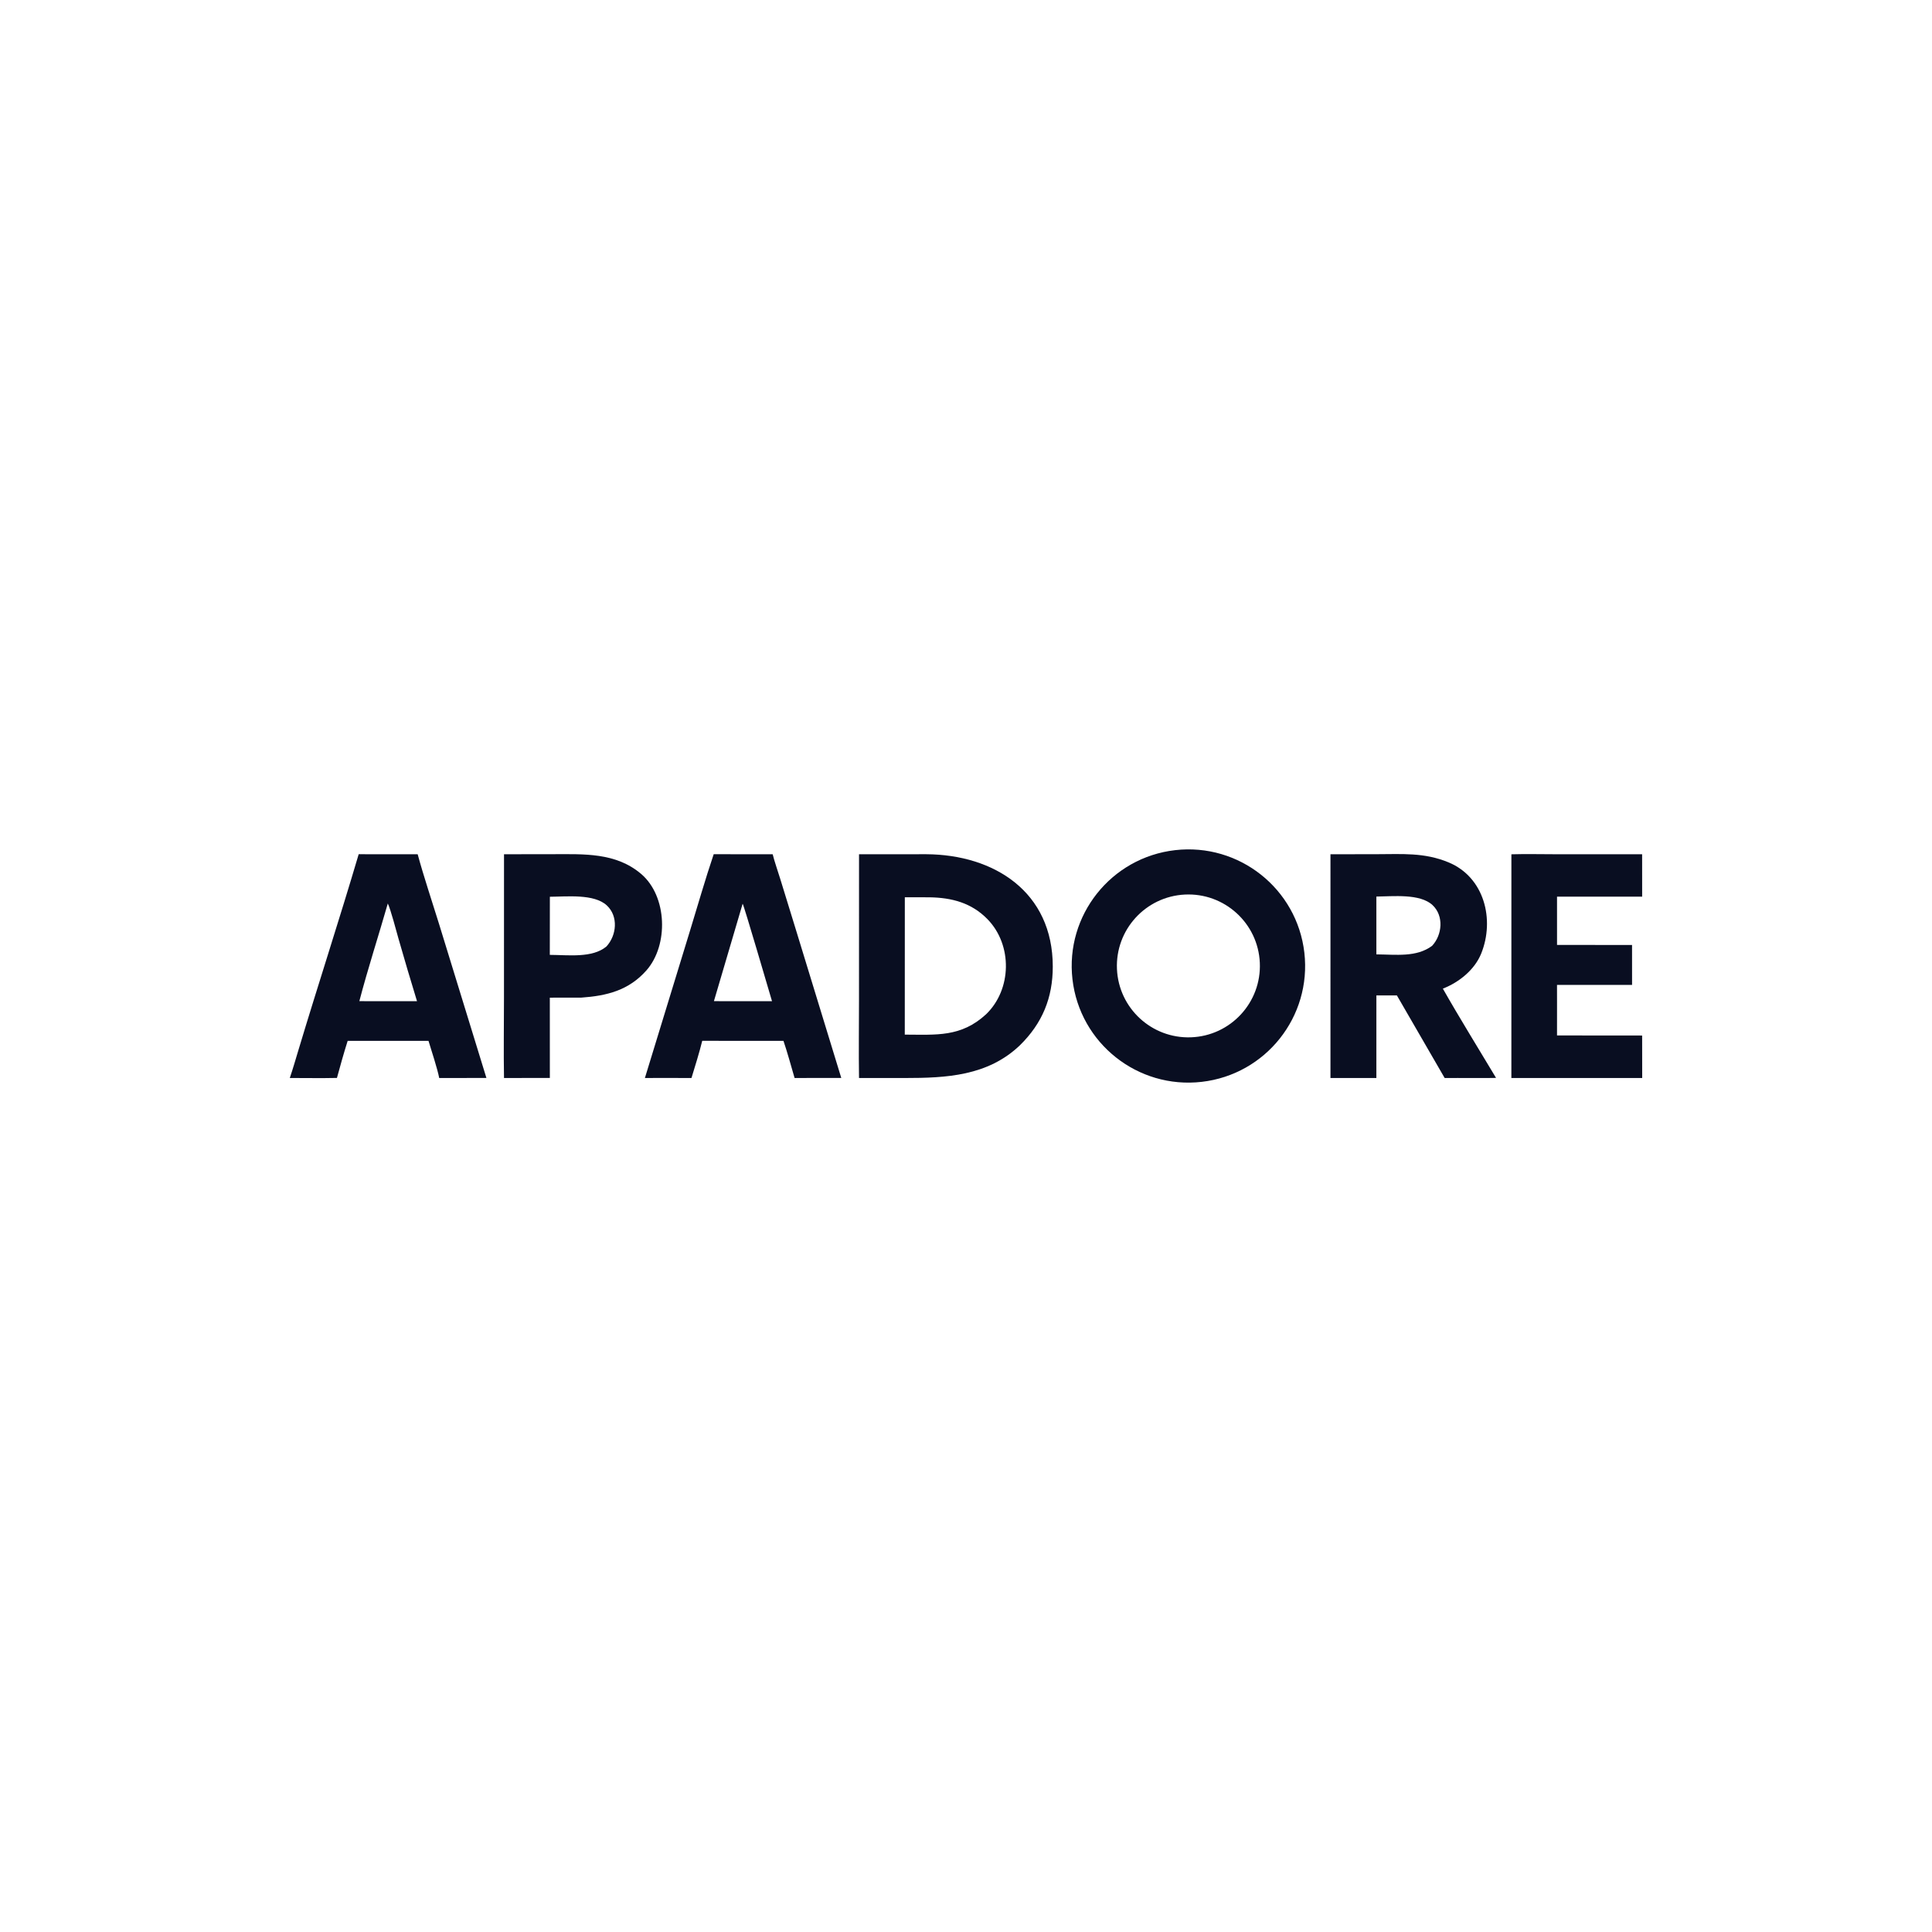
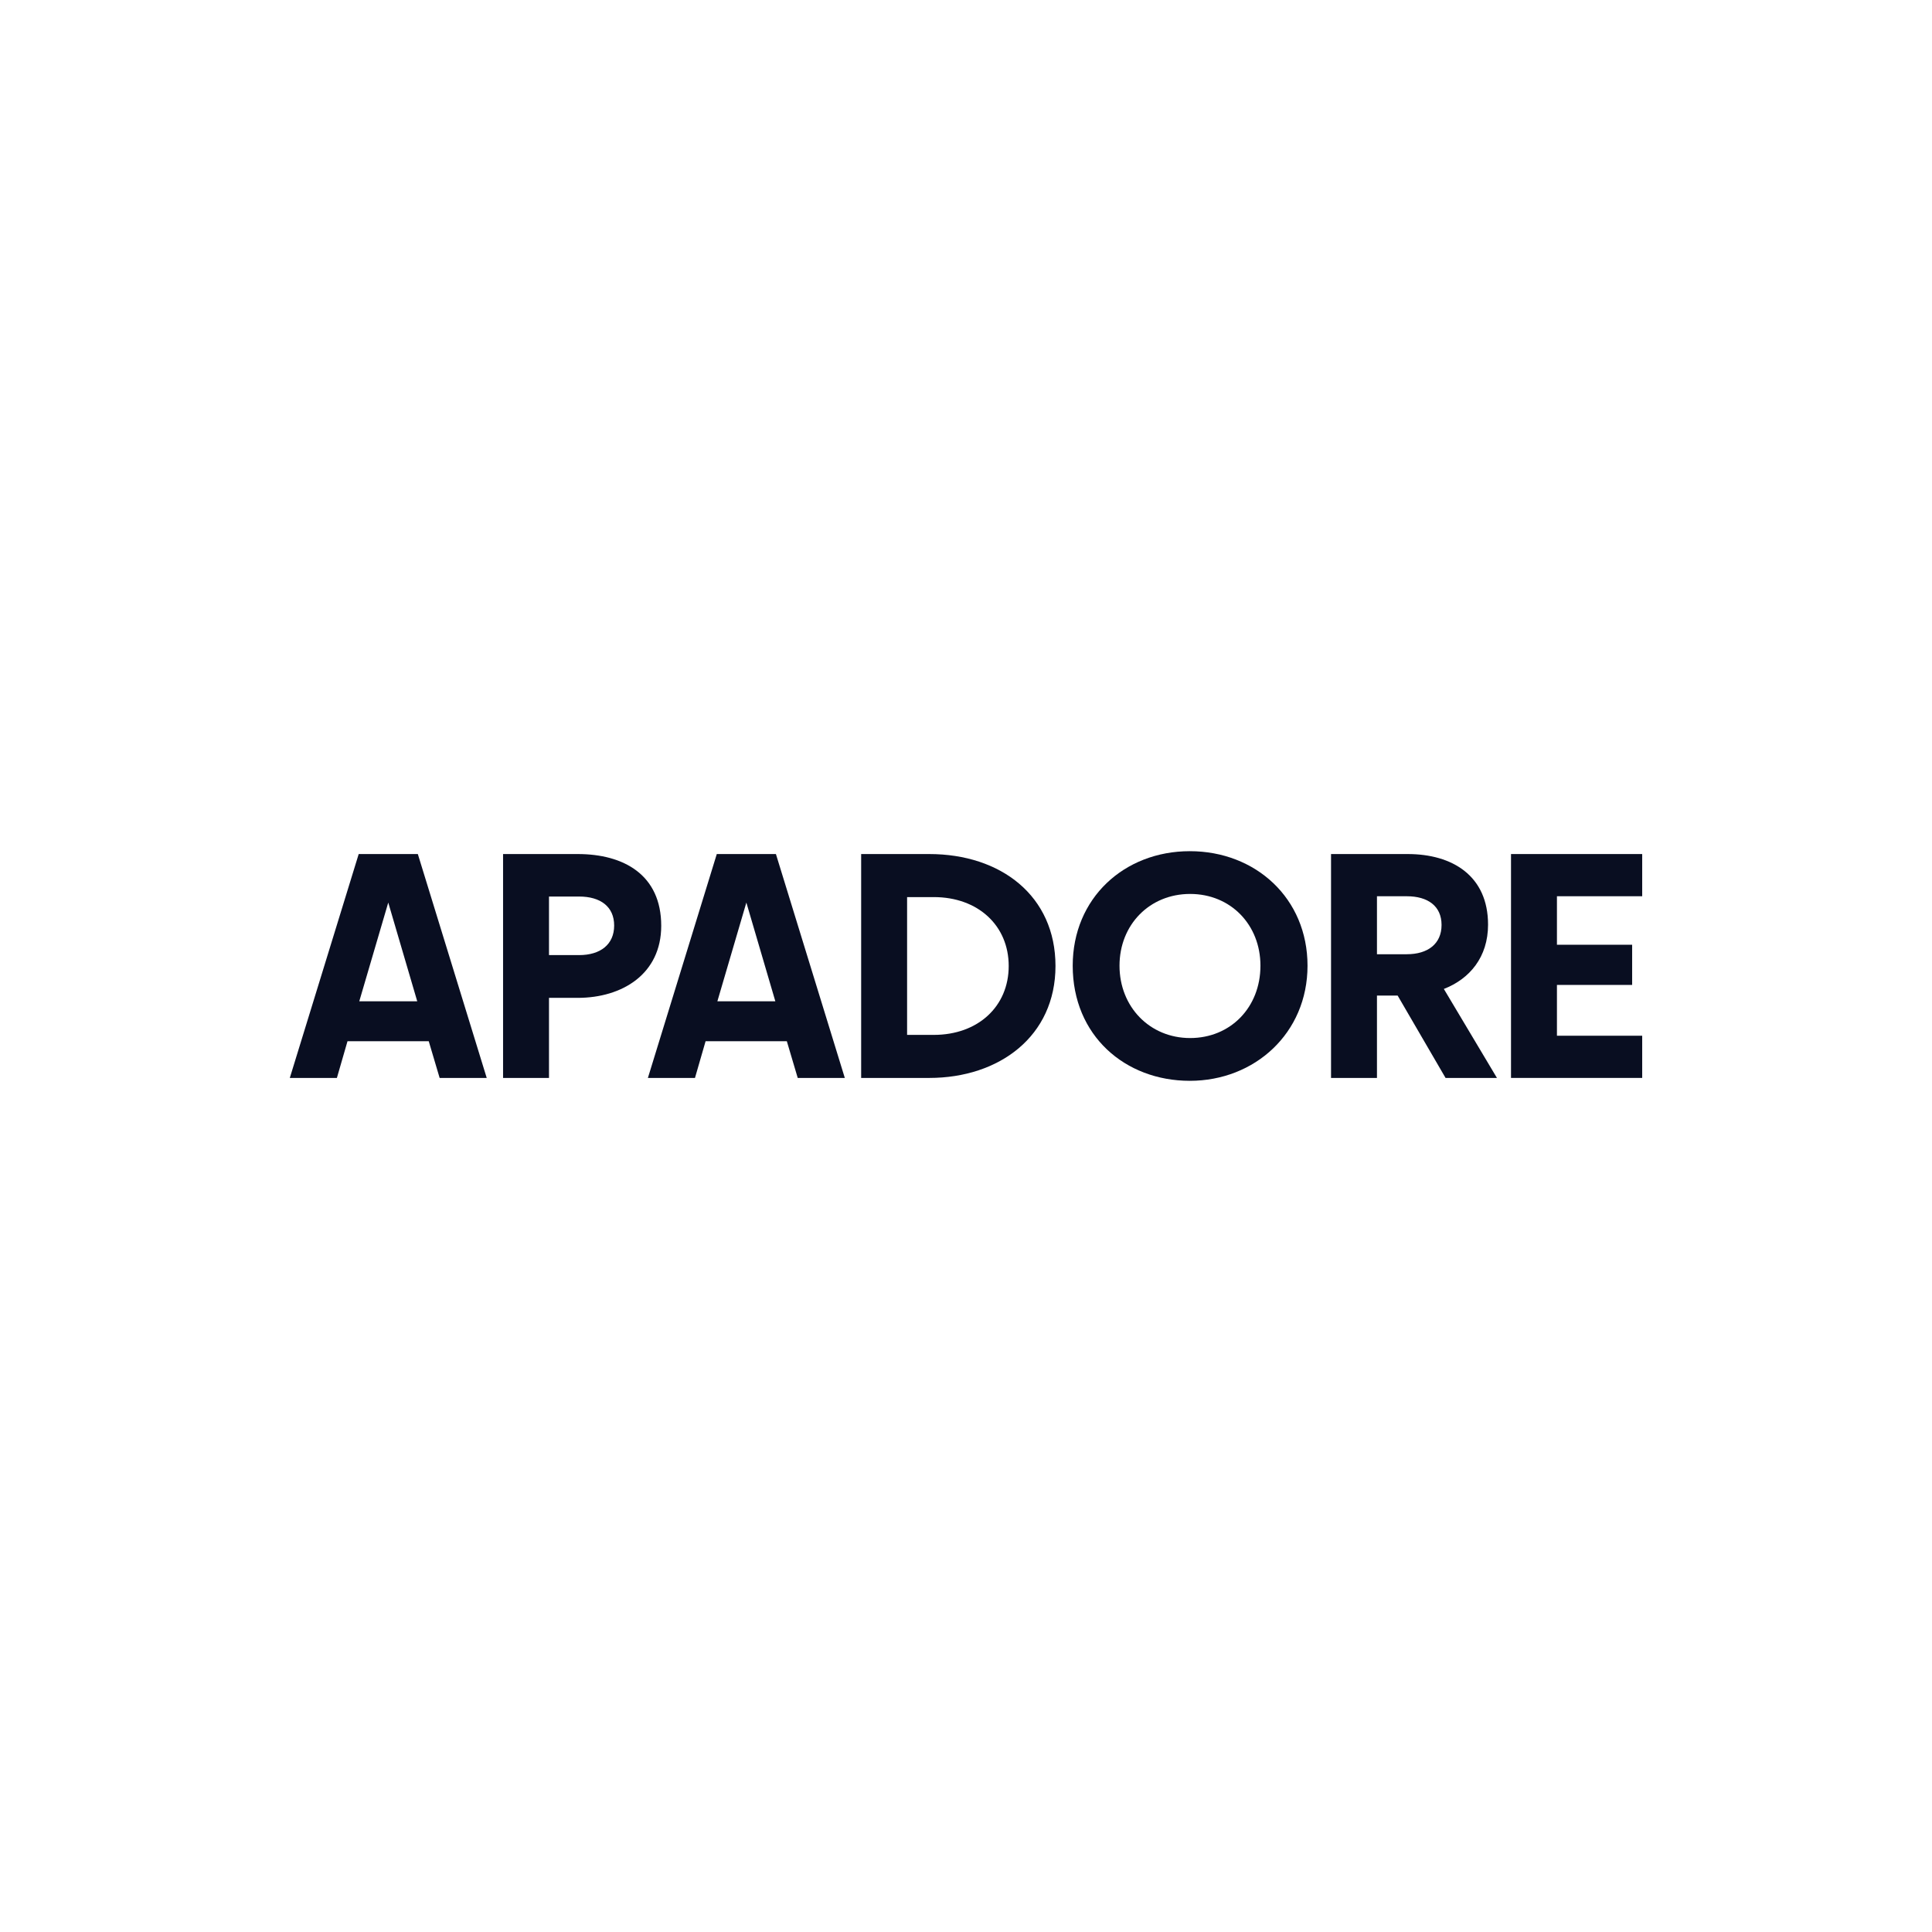
<svg xmlns="http://www.w3.org/2000/svg" viewBox="0 0 1080 1080" width="1080" height="1080">
  <rect width="1080" height="1080" fill="#FFFFFF" />
-   <g transform="translate(162.00 474.81) scale(0.55959)">
-     <path fill="#090E21" fill-rule="evenodd" d="M 127.738 4.86 C 133.694 26.926 142.283 52.429 149.119 74.586 L 196.407 228.326 L 149.248 228.402 C 147.603 219.488 141.371 200.568 138.55 191.26 L 128.618 191.275 L 57.819 191.26 C 54.099 202.901 50.31 216.512 47.091 228.311 C 31.857 228.665 15.34 228.355 0 228.372 C 3.047 219.366 5.818 209.808 8.56 200.688 C 28.211 135.323 49.481 70.282 68.812 4.838 L 127.738 4.86 Z M 97.904 54.047 C 88.812 85.814 77.715 119.988 69.472 151.615 L 98.98 151.653 L 127.071 151.623 C 120.728 130.937 114.585 110.185 108.632 89.383 C 106.603 82.214 100.719 59.812 97.904 54.047 Z" />
-     <path fill="#090E21" fill-rule="evenodd" d="M 262.338 4.8 C 293.562 4.783 325.687 2.898 351.106 24.641 C 377.12 46.897 378.506 95.613 356.276 120.86 C 338.67 140.855 316.581 146.314 291.255 148.081 L 259.753 148.126 L 259.775 228.326 L 213.981 228.379 C 213.503 202.409 213.954 174.919 213.951 148.847 L 213.989 4.86 L 262.338 4.8 Z M 316.692 55.988 C 303.968 44.186 276.606 47.229 259.798 47.319 L 259.73 105.379 C 278.296 105.472 302.169 108.761 316.26 97.036 C 326.555 85.93 328.4 66.851 316.692 55.988 Z" />
-     <path fill="#090E21" fill-rule="evenodd" d="M 482.371 4.861 C 484 11.591 487.854 22.734 490.013 29.746 L 505.624 80.441 L 550.895 228.318 L 504.26 228.371 C 500.741 216.319 497.148 203.076 493.152 191.26 L 482.545 191.275 L 412.004 191.245 C 409.248 202.612 404.687 217.154 401.253 228.409 C 385.882 228.212 370.126 228.383 354.724 228.379 L 399.82 81.154 C 407.427 56.379 415.195 29.242 423.46 4.83 L 482.371 4.861 Z M 423.68 151.615 L 453.621 151.653 L 481.704 151.623 C 478.925 142.38 453.616 55.589 452.37 54.289 L 423.68 151.615 Z" />
-     <path fill="#090E21" fill-rule="evenodd" d="M 635.902 4.838 C 703.661 5.261 762.198 42.481 762.177 117.098 C 762.17 148.295 751.796 173.667 729.325 195.72 C 697.118 226.476 655.612 228.379 614.332 228.394 L 568.629 228.387 C 568.211 202.69 568.609 175.8 568.606 150.022 L 568.637 4.861 L 635.902 4.838 Z M 614.385 47.827 L 614.34 185.048 C 645.81 185.102 670.436 187.802 695.51 164.759 C 721.346 139.926 722.061 95.563 697.065 69.838 C 681.035 53.338 661.252 48.199 638.837 47.873 C 630.687 47.801 622.535 47.786 614.385 47.827 Z" />
-     <path fill="#090E21" fill-rule="evenodd" d="M 884.366 0.772 C 948.33 -6.572 1006.147 39.279 1013.499 103.187 C 1020.856 167.094 974.972 224.865 911.016 232.225 C 847.044 239.585 789.212 193.727 781.852 129.809 C 774.494 65.892 820.395 8.119 884.366 0.772 Z M 894.017 45.135 C 854.831 47.132 824.589 80.342 826.297 119.51 C 827.998 158.676 861.006 189.14 900.219 187.733 C 939.849 186.311 970.737 152.899 969.016 113.313 C 967.295 73.725 933.626 43.117 894.017 45.135 Z" />
-     <path fill="#090E21" fill-rule="evenodd" d="M 1085.898 4.807 C 1110.885 4.782 1133.42 2.91 1157.667 13.021 C 1193.339 27.896 1203.823 70.128 1190.178 104.007 C 1183.658 120.174 1168.17 132.761 1151.852 139.108 C 1168.516 168.468 1187.587 199.144 1204.993 228.28 C 1192.54 228.543 1179.251 228.339 1166.735 228.356 L 1153.656 228.387 L 1105.936 145.889 L 1085.45 145.896 L 1085.435 228.364 L 1039.573 228.371 L 1039.58 4.876 L 1085.898 4.807 Z M 1141.571 55.685 C 1129.047 43.959 1101.987 46.959 1085.435 47.13 L 1085.435 104.886 C 1104.964 105.033 1125.444 108.005 1141.093 96.354 C 1151.299 85.436 1152.998 66.389 1141.571 55.685 Z" />
-     <path fill="#090E21" fill-rule="nonzero" d="M 1220.323 4.906 C 1234.441 4.479 1250.537 4.859 1264.775 4.861 L 1350.912 4.876 L 1350.942 47.213 L 1265.905 47.205 L 1265.912 95.428 L 1340.843 95.512 L 1340.866 135.384 L 1265.889 135.376 L 1265.912 153.42 L 1265.897 185.875 L 1350.927 185.951 L 1350.98 228.371 L 1220.3 228.364 L 1220.323 4.906 Z" />
+   <g transform="translate(162.00 474.78) scale(0.55982)">
+     <path fill="#090E21" fill-rule="evenodd" d="M 138.736 191.6 L 57.622 191.6 L 47.014 228.292 L 0.0 228.292 L 68.799 4.712 L 127.844 4.712 L 196.642 228.292 L 149.628 228.292 L 138.736 191.6 Z M 127.259 151.762 L 98.314 53.164 L 69.368 151.762 L 127.274 151.762 L 127.259 151.762 Z" />
+     <path fill="#090E21" fill-rule="evenodd" d="M 212.958 4.712 L 287.479 4.712 C 333.34 4.712 370.885 25.342 370.885 76.372 C 370.885 124.525 331.902 148.316 287.479 148.316 L 258.818 148.316 L 258.818 228.292 L 212.958 228.292 L 212.958 4.712 Z M 288.918 105.617 C 310.132 105.617 323.886 95.01 323.886 76.087 C 323.886 57.164 310.132 47.141 288.918 47.141 L 258.818 47.141 L 258.818 105.617 L 288.918 105.617 Z" />
+     <path fill="#090E21" fill-rule="evenodd" d="M 496.302 191.6 L 415.188 191.6 L 404.58 228.292 L 357.566 228.292 L 426.365 4.712 L 485.41 4.712 L 554.208 228.292 L 507.194 228.292 L 496.302 191.6 Z M 484.84 151.762 L 455.895 53.164 L 426.949 151.762 L 484.855 151.762 L 484.84 151.762 Z" />
+     <path fill="#090E21" fill-rule="evenodd" d="M 570.524 4.712 L 638.453 4.712 C 710.113 4.712 764.574 46.557 764.574 116.494 C 764.574 186.431 708.675 228.277 638.453 228.277 L 570.524 228.277 L 570.524 4.712 Z M 643.053 185.293 C 687.191 185.293 717.859 156.916 717.859 116.494 C 717.859 76.072 687.191 47.696 643.053 47.696 L 616.399 47.696 L 616.399 185.278 L 643.053 185.278 L 643.053 185.293 Z" />
+     <path fill="#090E21" fill-rule="evenodd" d="M 781.773 116.21 C 781.773 48.849 833.088 1.85 898.725 1.85 C 964.362 1.85 1016.245 48.864 1016.245 116.21 C 1016.245 183.555 963.508 231.153 898.725 231.153 C 833.942 231.153 781.773 185.862 781.773 116.21 Z M 969.231 116.21 C 969.231 75.218 939.417 44.549 899.009 44.549 C 858.602 44.549 828.503 75.218 828.503 116.21 C 828.503 157.201 858.602 188.439 899.009 188.439 C 939.417 188.439 969.231 157.77 969.231 116.21 Z" />
+     <path fill="#090E21" fill-rule="evenodd" d="M 1039.723 4.712 L 1116.252 4.712 C 1160.974 4.712 1196.512 26.496 1196.512 75.218 C 1196.512 107.61 1178.174 129.394 1152.374 139.417 L 1205.396 228.277 L 1154.082 228.277 L 1106.214 146.009 L 1085.583 146.009 L 1085.583 228.277 L 1039.723 228.277 L 1039.723 4.712 Z M 1115.398 104.748 C 1136.328 104.748 1150.082 94.425 1150.082 75.518 C 1150.082 56.61 1136.328 46.857 1115.398 46.857 L 1085.583 46.857 L 1085.583 104.763 L 1115.398 104.763 L 1115.398 104.748 Z" />
+     <path fill="#090E21" fill-rule="evenodd" d="M 1219.435 4.712 L 1350.424 4.712 L 1350.424 46.842 L 1265.295 46.842 L 1265.295 95.279 L 1340.386 95.279 L 1340.386 135.402 L 1265.295 135.402 L 1265.295 186.132 L 1350.424 186.132 L 1350.424 228.262 L 1219.435 228.262 L 1219.435 4.712 Z" />
  </g>
</svg>
